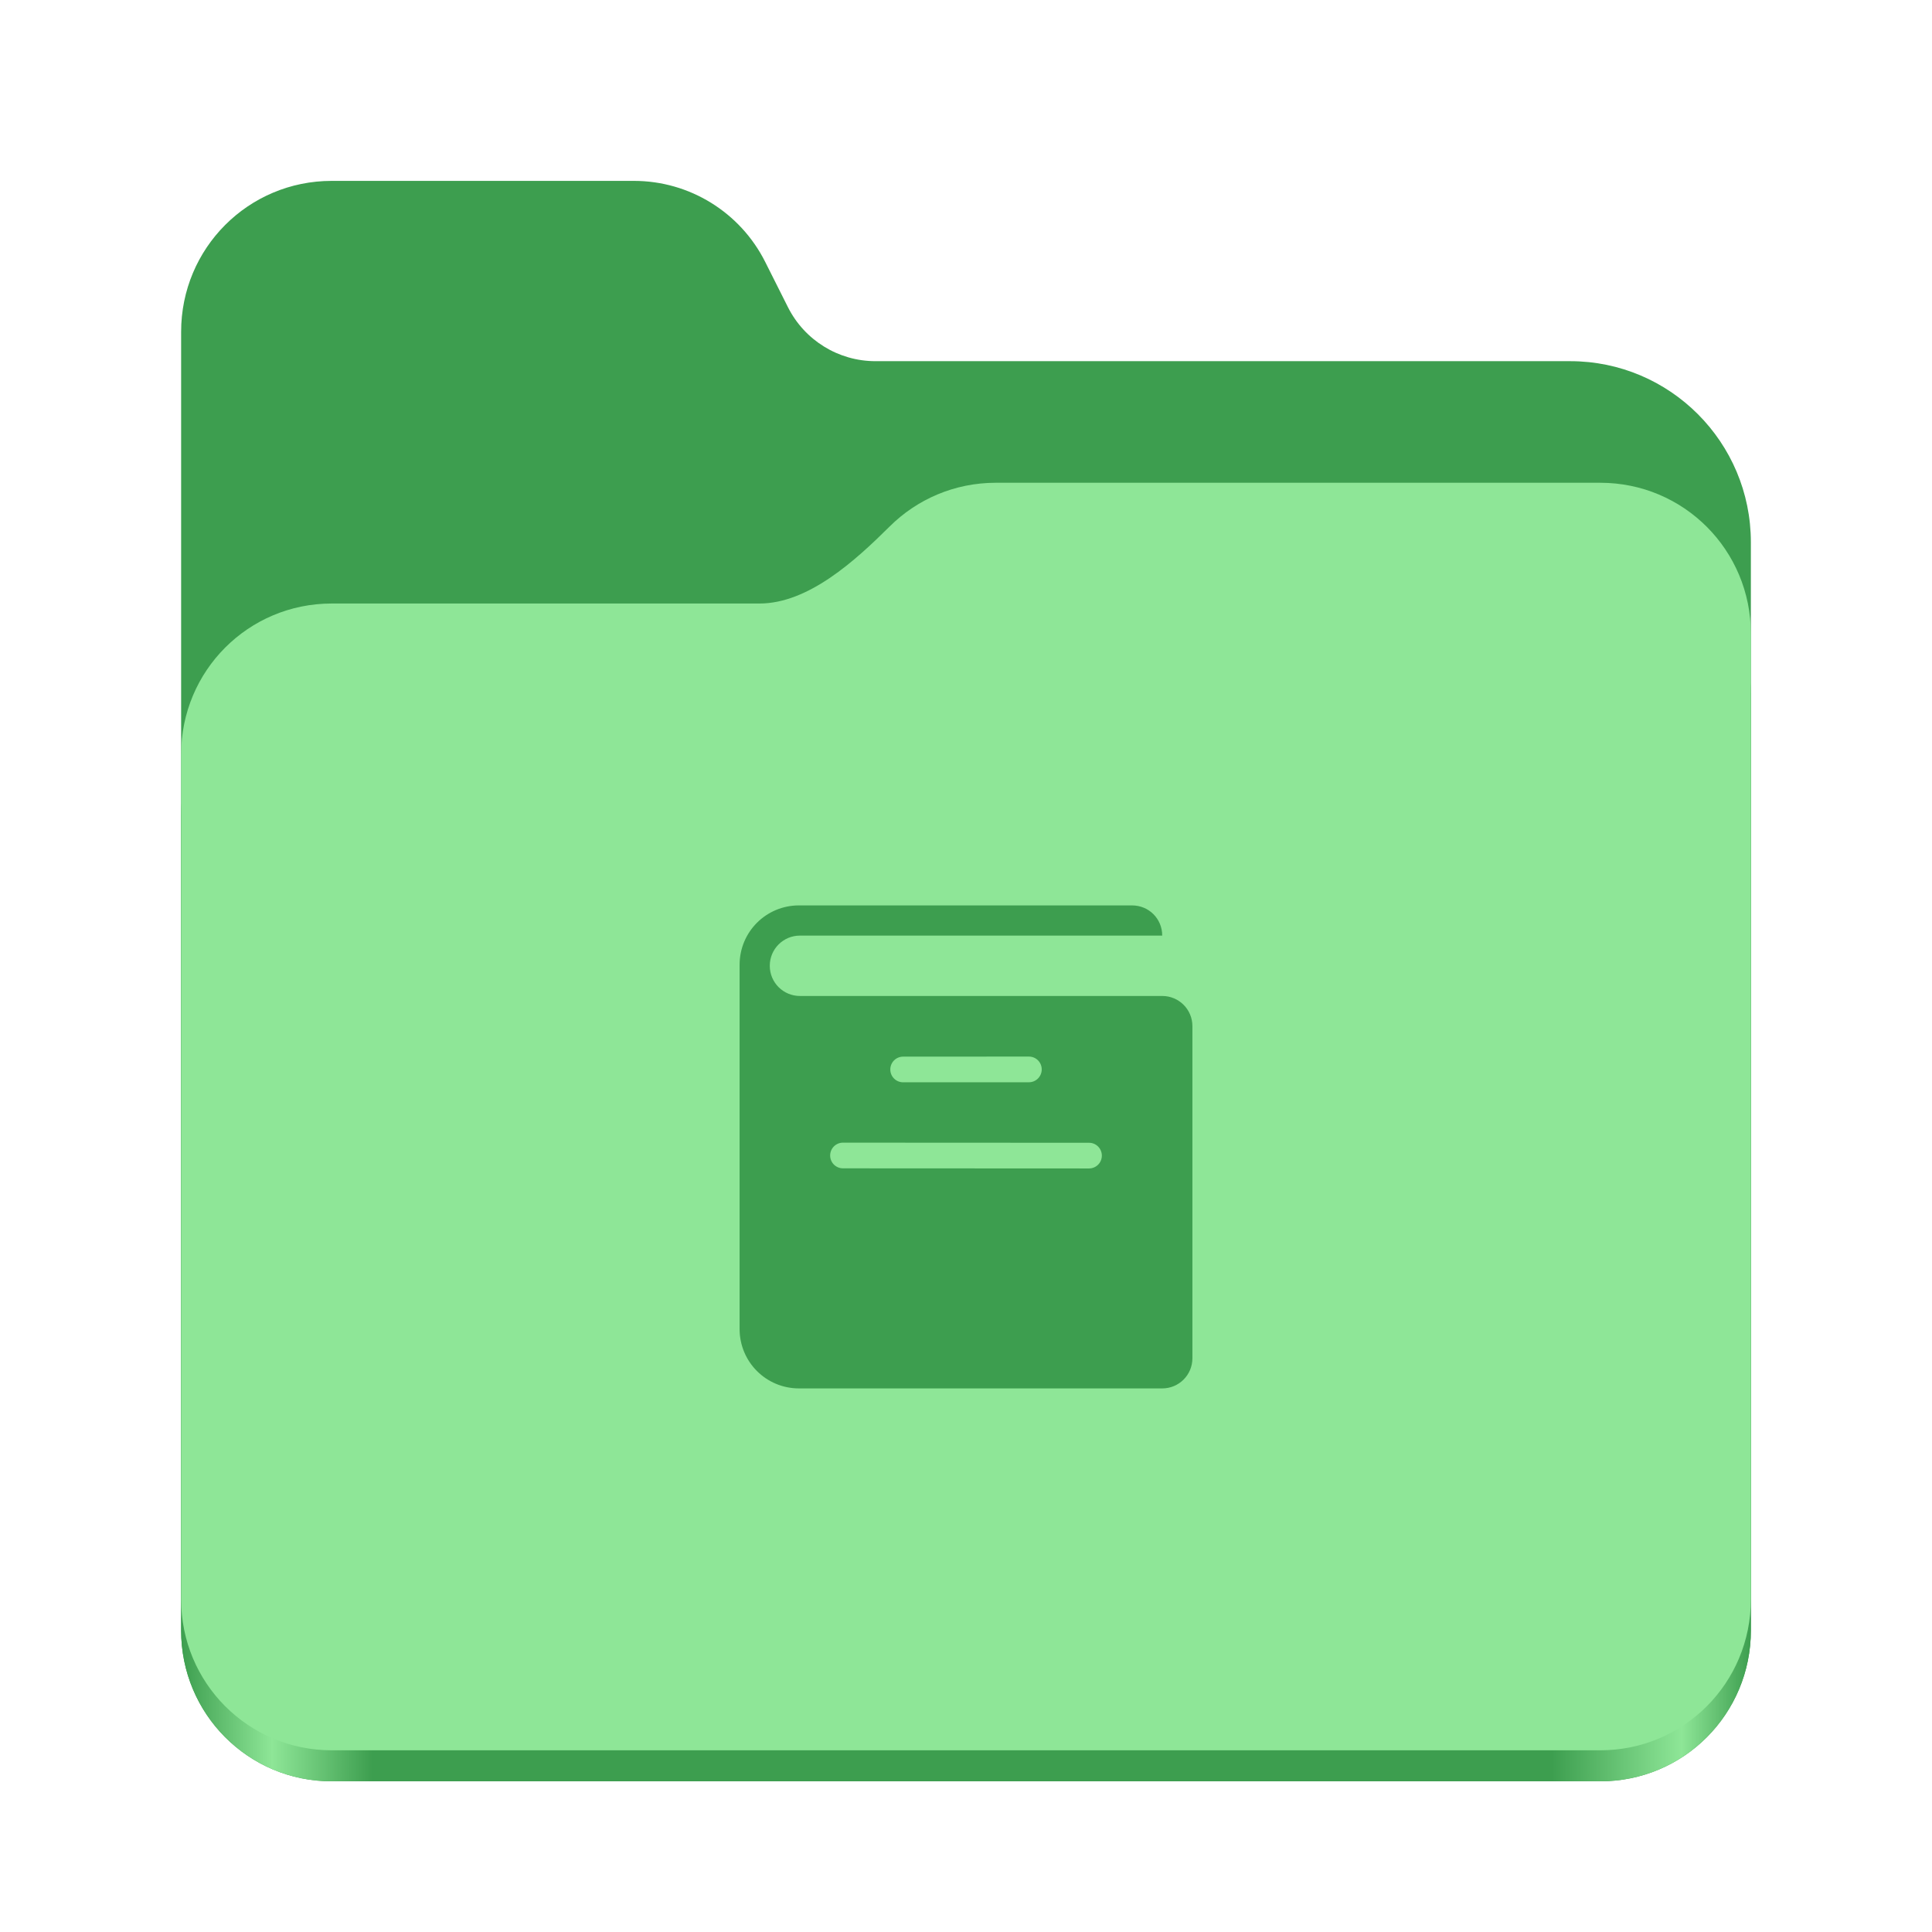
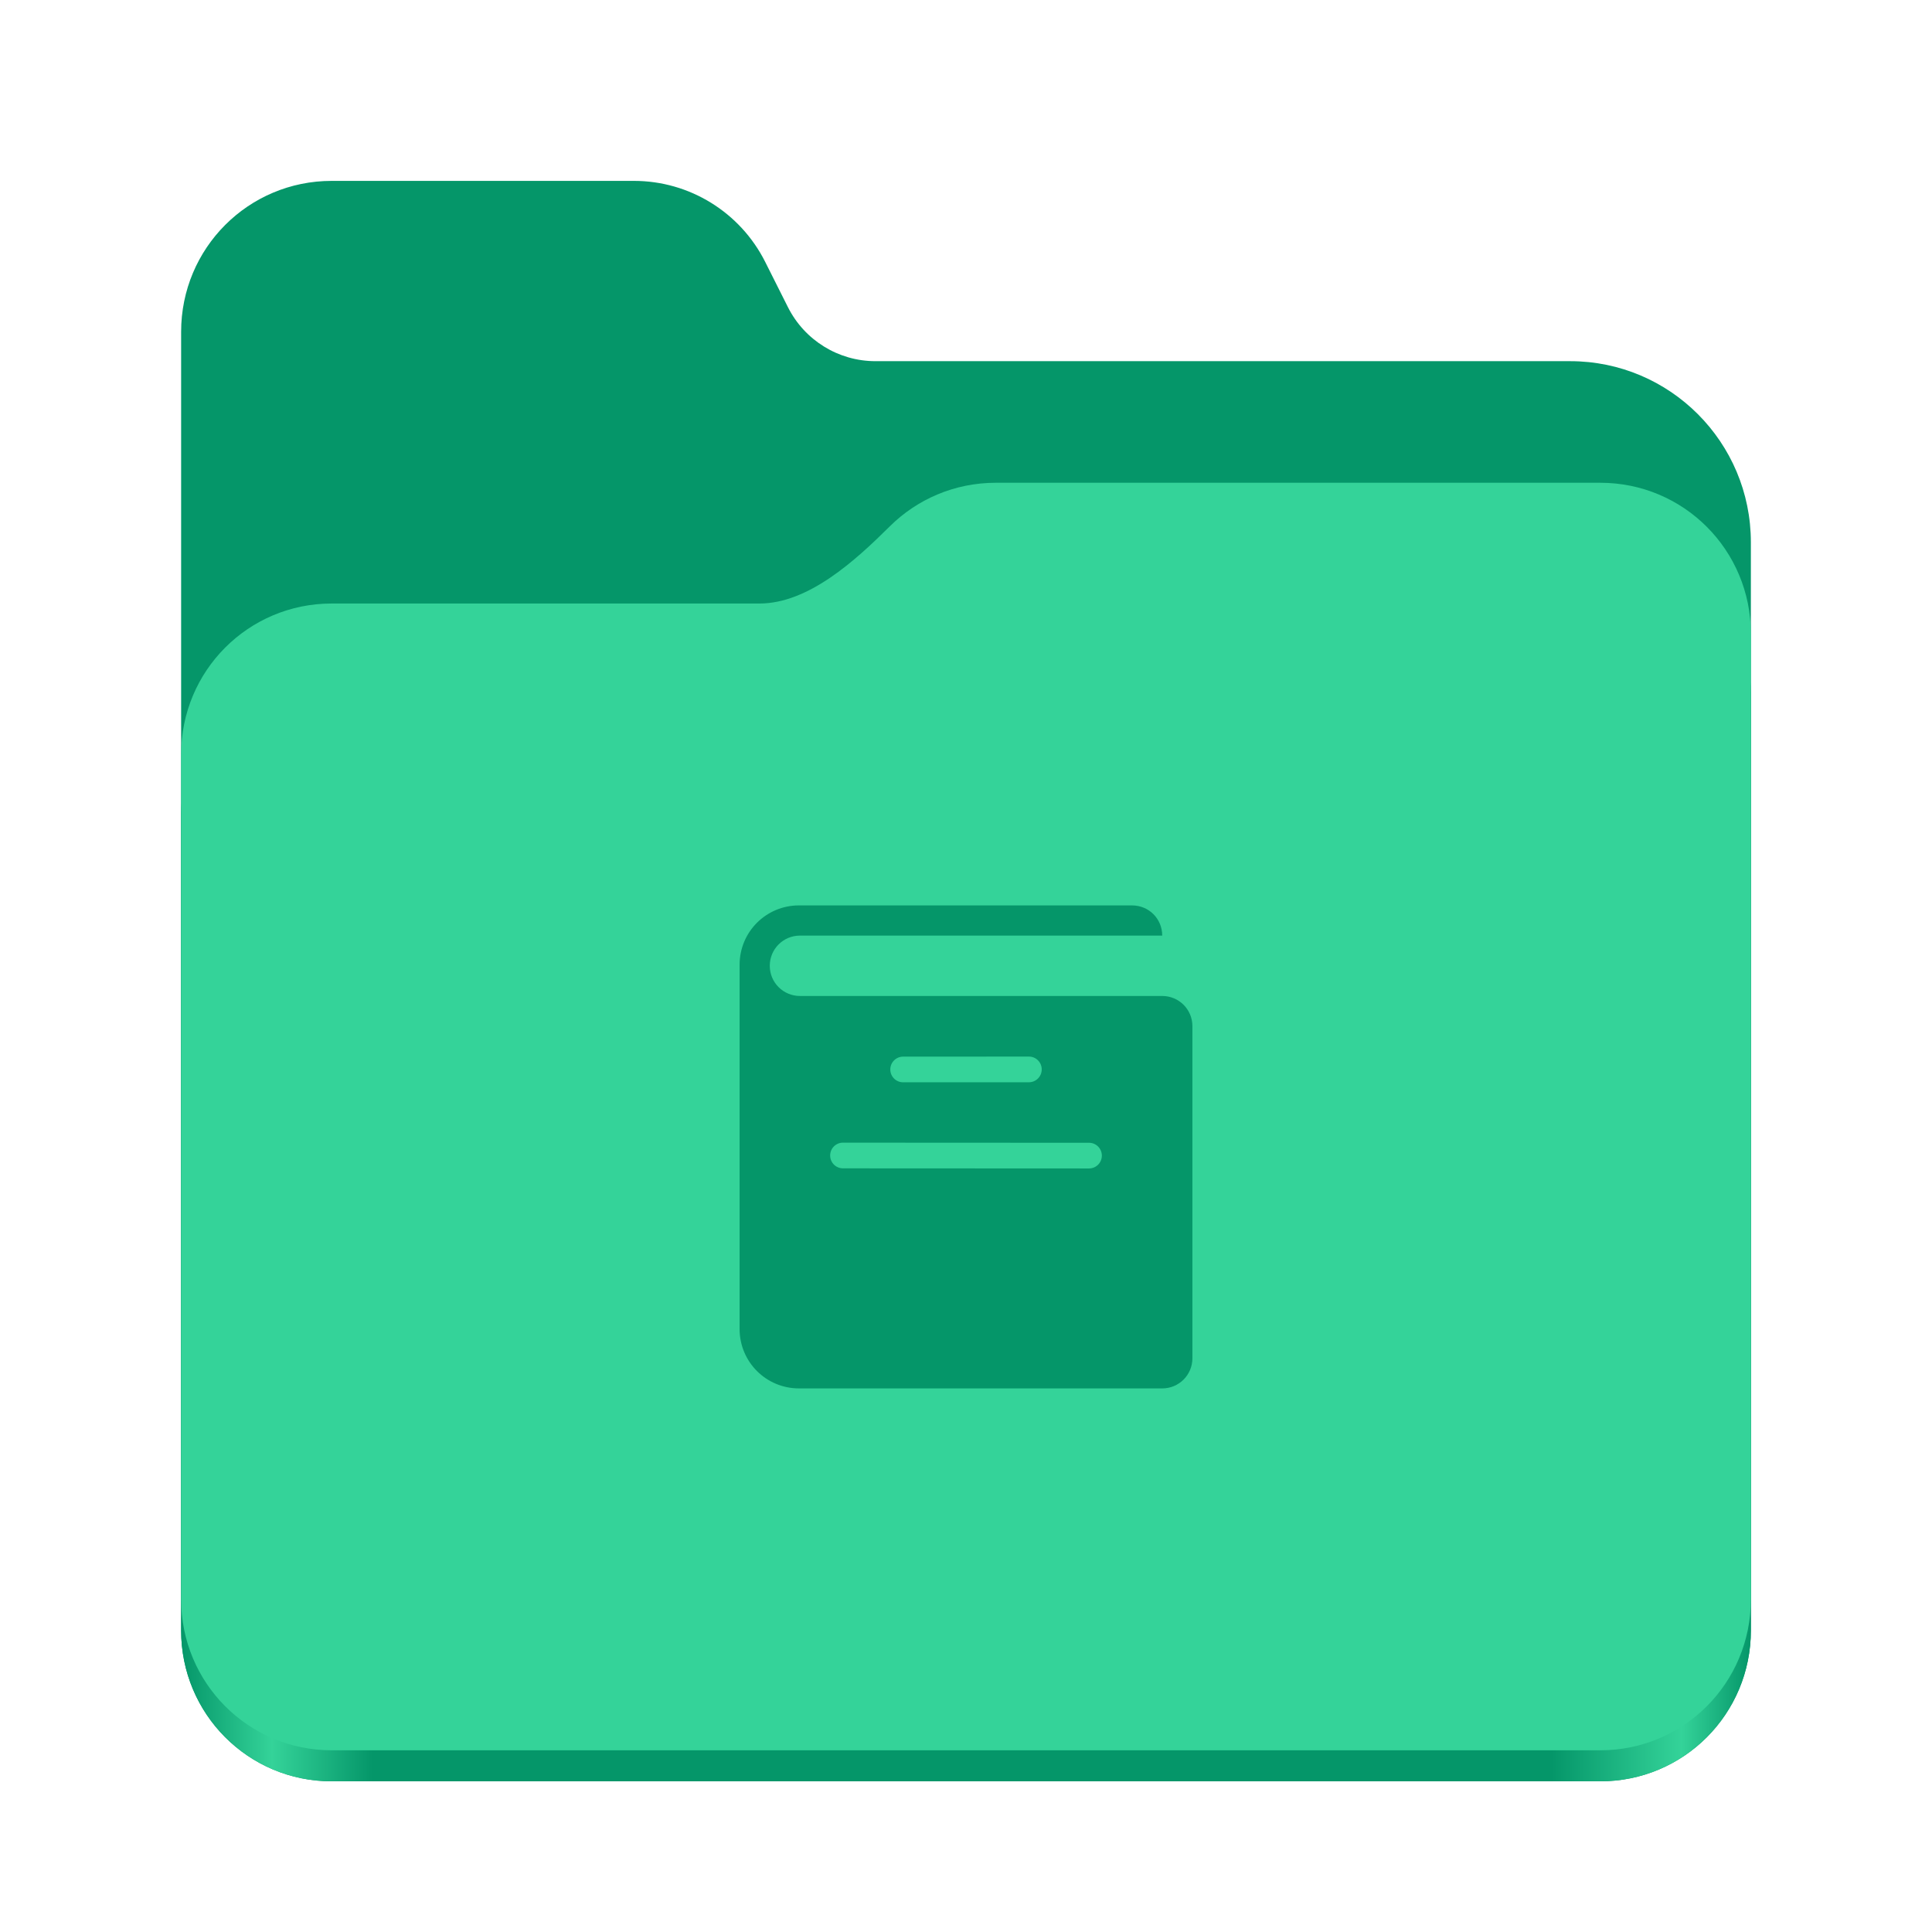
<svg xmlns="http://www.w3.org/2000/svg" xmlns:xlink="http://www.w3.org/1999/xlink" height="128" viewBox="0 0 128 128" width="128" version="1.1" id="svg5248">
  <defs id="defs5252">
    <linearGradient xlink:href="#linearGradient2023" id="linearGradient2025" x1="2689.252" y1="-1106.803" x2="2918.07" y2="-1106.803" gradientUnits="userSpaceOnUse" />
    <linearGradient id="linearGradient2023">
-       <stop style="stop-color:#3d9e4f;stop-opacity:1;" offset="0" id="stop2019" />
-       <stop style="stop-color:#8ee697;stop-opacity:1;" offset="0.058" id="stop2795" />
-       <stop style="stop-color:#3d9e4f;stop-opacity:1;" offset="0.122" id="stop2797" />
-       <stop style="stop-color:#3d9e4f;stop-opacity:1;" offset="0.873" id="stop2793" />
-       <stop style="stop-color:#8ee697;stop-opacity:1;" offset="0.956" id="stop2791" />
-       <stop style="stop-color:#3d9e4f;stop-opacity:1;" offset="1" id="stop2021" />
+       <stop style="stop-color:#059669;stop-opacity:1;" offset="0" id="stop2019" />
+       <stop style="stop-color:#34d399;stop-opacity:1;" offset="0.058" id="stop2795" />
+       <stop style="stop-color:#059669;stop-opacity:1;" offset="0.122" id="stop2797" />
+       <stop style="stop-color:#059669;stop-opacity:1;" offset="0.873" id="stop2793" />
+       <stop style="stop-color:#34d399;stop-opacity:1;" offset="0.956" id="stop2791" />
+       <stop style="stop-color:#059669;stop-opacity:1;" offset="1" id="stop2021" />
    </linearGradient>
  </defs>
  <linearGradient id="a" gradientUnits="userSpaceOnUse" x1="12" x2="116" y1="64" y2="64">
    <stop offset="0" stop-color="#3d3846" id="stop5214" />
    <stop offset="0.05" stop-color="#77767b" id="stop5216" />
    <stop offset="0.1" stop-color="#5e5c64" id="stop5218" />
    <stop offset="0.9" stop-color="#504e56" id="stop5220" />
    <stop offset="0.95" stop-color="#77767b" id="stop5222" />
    <stop offset="1" stop-color="#3d3846" id="stop5224" />
  </linearGradient>
  <linearGradient id="b" gradientUnits="userSpaceOnUse" x1="12" x2="112.041" y1="60" y2="80.988">
    <stop offset="0" stop-color="#77767b" id="stop5227" />
    <stop offset="0.384" stop-color="#9a9996" id="stop5229" />
    <stop offset="0.721" stop-color="#77767b" id="stop5231" />
    <stop offset="1" stop-color="#68666f" id="stop5233" />
  </linearGradient>
  <g id="g760" style="display:inline;stroke-width:1.264;enable-background:new" transform="matrix(0.4545101,0,0,0.4555215,-1210.292,616.1566)">
-     <path id="rect1135" style="fill:#3d9e4f;fill-opacity:1;stroke-width:8.791;stroke-linecap:round;stop-color:#000000" d="m 2711.206,-1326.332 c -12.162,0 -21.954,9.791 -21.954,21.953 v 188.867 c 0,12.162 9.793,21.953 21.954,21.953 h 184.909 c 12.162,0 21.954,-9.791 21.954,-21.953 v -158.255 a 26.343,26.343 45 0 0 -26.343,-26.343 h -101.266 a 14.284,14.284 31.639 0 1 -12.758,-7.861 l -3.308,-6.57 a 21.426,21.426 31.639 0 0 -19.137,-11.791 z" />
+     <path id="rect1135" style="fill:#059669;fill-opacity:1;stroke-width:8.791;stroke-linecap:round;stop-color:#000000" d="m 2711.206,-1326.332 c -12.162,0 -21.954,9.791 -21.954,21.953 v 188.867 c 0,12.162 9.793,21.953 21.954,21.953 h 184.909 c 12.162,0 21.954,-9.791 21.954,-21.953 v -158.255 a 26.343,26.343 45 0 0 -26.343,-26.343 h -101.266 a 14.284,14.284 31.639 0 1 -12.758,-7.861 l -3.308,-6.57 a 21.426,21.426 31.639 0 0 -19.137,-11.791 z" />
    <path id="path1953" style="fill:url(#linearGradient2025);fill-opacity:1;stroke-width:8.791;stroke-linecap:round;stop-color:#000000" d="m 2808.014,-1273.645 c -6.043,0 -11.502,2.418 -15.465,6.343 -5.003,4.955 -11.848,11.22 -18.994,11.22 h -62.349 c -12.162,0 -21.954,9.791 -21.954,21.953 v 118.618 c 0,12.162 9.793,21.953 21.954,21.953 h 184.909 c 12.162,0 21.954,-9.791 21.954,-21.953 v -105.446 -13.172 -17.562 c 0,-12.162 -9.793,-21.953 -21.954,-21.953 z" />
-     <path id="rect1586" style="fill:#8ee697;fill-opacity:1;stroke-width:8.791;stroke-linecap:round;stop-color:#000000" d="m 2808.014,-1282.426 c -6.043,0 -11.502,2.418 -15.465,6.343 -5.003,4.955 -11.848,11.22 -18.994,11.22 h -62.349 c -12.162,0 -21.954,9.791 -21.954,21.953 v 122.887 c 0,12.162 9.793,21.953 21.954,21.953 h 184.909 c 12.162,0 21.954,-9.791 21.954,-21.953 v -109.715 -13.172 -17.562 c 0,-12.162 -9.793,-21.953 -21.954,-21.953 z" />
+     <path id="rect1586" style="fill:#34d399;fill-opacity:1;stroke-width:8.791;stroke-linecap:round;stop-color:#000000" d="m 2808.014,-1282.426 c -6.043,0 -11.502,2.418 -15.465,6.343 -5.003,4.955 -11.848,11.22 -18.994,11.22 h -62.349 c -12.162,0 -21.954,9.791 -21.954,21.953 v 122.887 c 0,12.162 9.793,21.953 21.954,21.953 h 184.909 c 12.162,0 21.954,-9.791 21.954,-21.953 v -109.715 -13.172 -17.562 c 0,-12.162 -9.793,-21.953 -21.954,-21.953 z" />
  </g>
-   <path id="rect4665-8" style="fill:#3d9e4f;fill-opacity:1;stroke-width:2" d="m 52.938,59.985 c -2.182,0 -3.938,1.755 -3.938,3.938 v 24.125 c 0,2.182 1.755,3.938 3.938,3.938 H 77 c 1.108,0 2,-0.892 2,-2 v -22 c 0,-1.108 -0.892,-2 -2,-2 H 53 c -1.108,0 -2,-0.892 -2,-2 0,-1.108 0.892,-2 2,-2 h 24 c 0,-1.117 -0.883,-2 -2,-2 z m 15.229,10.016 c 0.471,-1.96e-4 0.85,0.379 0.85,0.85 0,0.471 -0.379,0.851 -0.85,0.852 l -8.332,0.002 c -0.471,1.92e-4 -0.85,-0.379 -0.85,-0.85 0,-0.471 0.379,-0.849 0.85,-0.85 z m -12.316,5.703 16.301,0.008 C 72.621,75.712 73,76.092 73,76.563 c 0,0.471 -0.379,0.85 -0.85,0.85 l -16.301,-0.008 C 55.379,77.405 55,77.026 55,76.555 c 0,-0.471 0.379,-0.852 0.85,-0.852 z" />
+   <path id="rect4665-8" style="fill:#059669;fill-opacity:1;stroke-width:2" d="m 52.938,59.985 c -2.182,0 -3.938,1.755 -3.938,3.938 v 24.125 c 0,2.182 1.755,3.938 3.938,3.938 H 77 c 1.108,0 2,-0.892 2,-2 v -22 c 0,-1.108 -0.892,-2 -2,-2 H 53 c -1.108,0 -2,-0.892 -2,-2 0,-1.108 0.892,-2 2,-2 h 24 c 0,-1.117 -0.883,-2 -2,-2 z m 15.229,10.016 c 0.471,-1.96e-4 0.85,0.379 0.85,0.85 0,0.471 -0.379,0.851 -0.85,0.852 l -8.332,0.002 c -0.471,1.92e-4 -0.85,-0.379 -0.85,-0.85 0,-0.471 0.379,-0.849 0.85,-0.85 z m -12.316,5.703 16.301,0.008 C 72.621,75.712 73,76.092 73,76.563 c 0,0.471 -0.379,0.85 -0.85,0.85 l -16.301,-0.008 C 55.379,77.405 55,77.026 55,76.555 c 0,-0.471 0.379,-0.852 0.85,-0.852 z" />
</svg>
